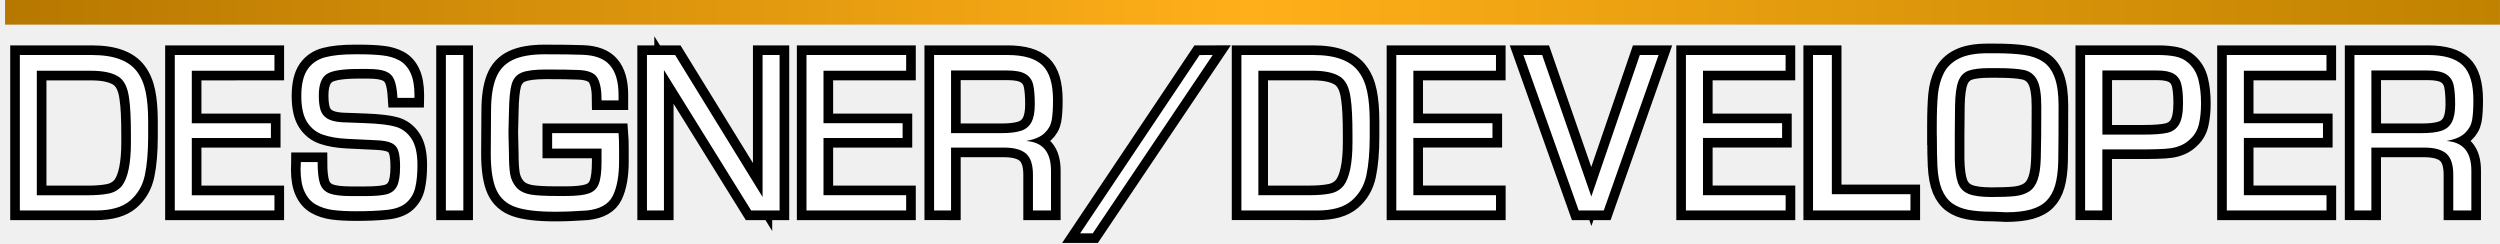
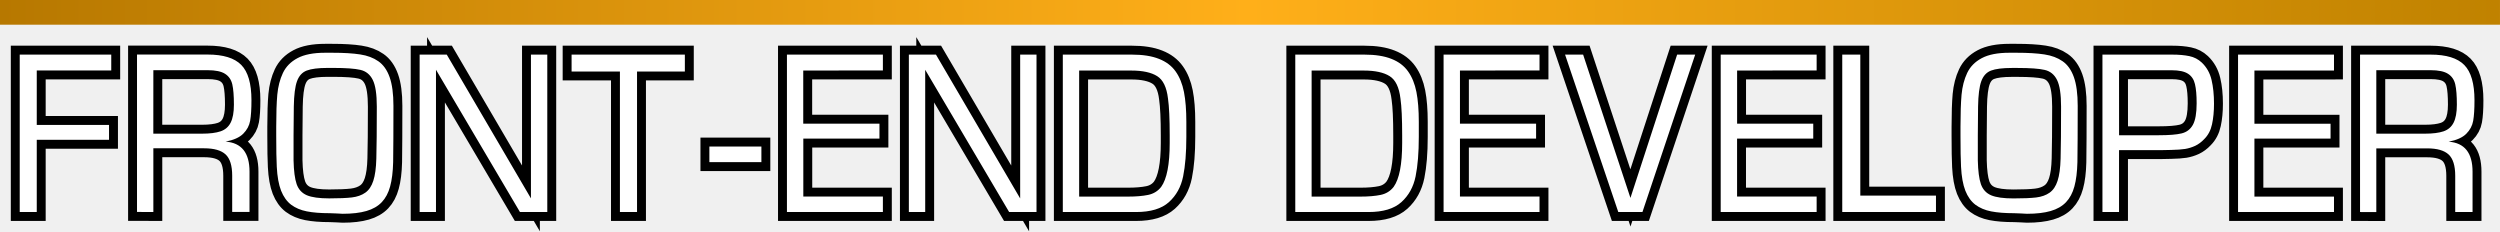
- <svg xmlns="http://www.w3.org/2000/svg" width="68.666mm" height="6.7mm" viewBox="0 0 68.666 6.7" version="1.1" id="svg1">
+ <svg xmlns="http://www.w3.org/2000/svg" width="68.527mm" height="6.338mm" viewBox="0 0 68.527 6.338" version="1.1" id="svg1">
  <defs id="defs1">
-     <linearGradient id="SVGID_1_" gradientUnits="userSpaceOnUse" x1="79.493" y1="4859.409" x2="338.11" y2="4859.409" gradientTransform="matrix(0.2649752,0,0,0.03450167,-28.86232,-163.6152)">
+     <linearGradient id="SVGID_1_" gradientUnits="userSpaceOnUse" x1="79.493" y1="4859.409" x2="338.11" y2="4859.409" gradientTransform="matrix(0.2649752,0,0,0.03450167,-14.97825,-86.09226)">
      <stop offset="0" style="stop-color:#b77800;stop-opacity:1;" id="stop1" />
      <stop offset="0.499" style="stop-color:#ffaf19;stop-opacity:1;" id="stop2" />
      <stop offset="1" style="stop-color:#c08200;stop-opacity:1;" id="stop3" />
    </linearGradient>
  </defs>
-   <g id="layer1" transform="translate(7.9375,-3.704167)" style="display:none">
-     <path style="font-size:7.243px;font-family:EuroStyle;-inkscape-font-specification:'EuroStyle, Normal';letter-spacing:0.265px;display:inline;fill:#ffffff;stroke-width:0.714;stroke-linecap:round;stroke-linejoin:round" d="M 27.841,9.699 V 5.33 h 2.017 q 0.48,0 0.792,0.118 0.313,0.117 0.485,0.348 0.174,0.231 0.244,0.571 0.07,0.338 0.07,0.83 v 0.414 q 0,0.66 -0.094,1.098 -0.094,0.439 -0.416,0.715 -0.322,0.275 -0.959,0.275 z m 0.477,-0.428 h 1.427 q 0.348,0 0.586,-0.047 0.238,-0.047 0.383,-0.223 0.249,-0.329 0.249,-1.22 V 7.575 q 0,-0.698 -0.05,-1.025 -0.057,-0.47 -0.317,-0.623 Q 30.336,5.772 29.843,5.772 H 28.317 Z M 32.399,5.772 V 7.247 H 34.623 V 7.662 h -2.224 v 1.61 h 2.323 V 9.699 H 31.92 V 5.33 h 2.802 v 0.442 z m 6.091,-0.442 h 0.527 L 37.478,9.699 h -0.705 l -1.554,-4.369 h 0.527 l 1.382,3.978 z m 1.501,0.442 v 1.476 h 2.224 V 7.662 h -2.224 v 1.61 h 2.323 V 9.699 H 39.513 V 5.33 h 2.802 v 0.442 z m 3.347,-0.442 v 3.914 H 45.549 V 9.699 H 42.812 V 5.33 Z m 2.676,2.26 V 7.333 q 0,-0.55 0.031,-0.887 0.033,-0.339 0.164,-0.604 0.132,-0.264 0.426,-0.412 0.294,-0.15 0.806,-0.15 h 0.205 q 0.505,0 0.82,0.047 0.315,0.045 0.531,0.19 0.218,0.143 0.329,0.44 0.111,0.298 0.111,0.799 0,1.027 -0.009,1.561 -0.01,0.409 -0.089,0.677 -0.077,0.268 -0.245,0.437 -0.167,0.167 -0.447,0.244 -0.278,0.077 -0.693,0.077 -0.061,0 -0.179,-0.009 -0.118,-0.007 -0.198,-0.007 -0.398,0 -0.67,-0.05 Q 46.637,9.633 46.449,9.499 46.262,9.363 46.155,9.109 46.051,8.853 46.03,8.445 46.014,8.152 46.014,7.59 Z m 0.506,-0.023 v 0.7 q 0.01,0.439 0.09,0.66 0.082,0.219 0.298,0.308 0.216,0.087 0.653,0.087 0.425,0 0.661,-0.026 0.237,-0.028 0.393,-0.132 0.157,-0.104 0.233,-0.329 0.078,-0.224 0.089,-0.618 0.014,-0.477 0.014,-1.439 0,-0.52 -0.118,-0.745 -0.118,-0.226 -0.362,-0.278 -0.242,-0.054 -0.788,-0.054 h -0.171 q -0.407,0 -0.607,0.073 -0.198,0.073 -0.284,0.296 -0.085,0.223 -0.094,0.701 z m 3.389,2.132 V 5.33 h 2.039 q 0.285,0 0.496,0.042 0.212,0.042 0.365,0.179 0.214,0.193 0.285,0.482 0.071,0.287 0.071,0.658 0,0.322 -0.057,0.572 -0.056,0.249 -0.228,0.412 -0.12,0.122 -0.263,0.186 -0.143,0.063 -0.296,0.087 -0.153,0.023 -0.409,0.028 -0.254,0.005 -0.258,0.005 h -1.262 v 1.717 z m 0.485,-2.132 h 1.161 q 0.444,0 0.665,-0.05 0.221,-0.05 0.331,-0.238 0.11,-0.19 0.11,-0.595 0,-0.343 -0.049,-0.534 -0.047,-0.193 -0.204,-0.289 -0.157,-0.096 -0.473,-0.096 H 50.395 Z M 54.098,5.772 v 1.476 h 2.224 v 0.414 h -2.224 v 1.61 h 2.323 v 0.428 h -2.802 V 5.33 h 2.802 v 0.442 z m 2.834,3.927 V 5.33 h 2.06 q 0.687,0 0.985,0.289 0.298,0.287 0.298,0.98 0,0.365 -0.038,0.571 -0.038,0.204 -0.202,0.358 -0.162,0.155 -0.515,0.219 0.698,0.049 0.698,0.834 V 9.699 H 59.711 V 8.693 q 0,-0.421 -0.193,-0.592 Q 59.324,7.931 58.891,7.931 h -1.483 v 1.768 z m 0.477,-2.173 h 1.418 q 0.345,0 0.545,-0.064 0.2,-0.064 0.294,-0.24 0.096,-0.177 0.096,-0.501 0,-0.369 -0.047,-0.562 Q 59.667,5.965 59.504,5.866 59.34,5.765 58.992,5.765 h -1.584 z" id="path15" />
-     <path d="m -7.453,5.817 v 1.471 h 2.056 V 7.691 H -7.453 V 9.642 H -7.938 V 5.386 h 2.604 v 0.431 z m 2.875,3.826 V 5.386 h 2.007 q 0.67,0 0.959,0.281 0.29,0.28 0.29,0.954 0,0.356 -0.037,0.556 -0.037,0.198 -0.197,0.349 -0.158,0.151 -0.502,0.214 0.68,0.047 0.68,0.812 V 9.642 H -1.871 V 8.663 q 0,-0.41 -0.188,-0.576 -0.188,-0.166 -0.61,-0.166 h -1.444 v 1.722 z m 0.464,-2.117 h 1.381 q 0.336,0 0.531,-0.063 0.195,-0.063 0.286,-0.234 0.093,-0.173 0.093,-0.488 0,-0.359 -0.046,-0.547 -0.046,-0.188 -0.205,-0.285 -0.159,-0.098 -0.498,-0.098 h -1.542 z m 3.519,0.063 V 7.337 q 0,-0.536 0.03,-0.864 0.032,-0.331 0.159,-0.588 0.129,-0.258 0.415,-0.402 0.286,-0.146 0.785,-0.146 H 0.996 q 0.492,0 0.798,0.046 0.307,0.044 0.517,0.185 0.212,0.139 0.32,0.429 0.108,0.29 0.108,0.778 0,1 -0.009,1.52 -0.01,0.398 -0.086,0.659 -0.075,0.261 -0.239,0.425 -0.163,0.163 -0.436,0.237 -0.271,0.075 -0.675,0.075 -0.059,0 -0.175,-0.009 -0.115,-0.007 -0.193,-0.007 -0.388,0 -0.653,-0.049 Q 0.013,9.578 -0.17,9.447 -0.353,9.315 -0.457,9.068 -0.558,8.818 -0.579,8.42 -0.594,8.135 -0.594,7.588 Z m 0.493,-0.022 v 0.681 q 0.01,0.427 0.088,0.642 0.08,0.214 0.29,0.3 0.21,0.085 0.636,0.085 0.414,0 0.644,-0.025 0.231,-0.027 0.383,-0.129 0.153,-0.102 0.227,-0.32 0.076,-0.219 0.086,-0.602 0.014,-0.464 0.014,-1.402 0,-0.507 -0.115,-0.725 Q 2.037,5.85 1.799,5.8 1.564,5.747 1.032,5.747 H 0.865 q -0.397,0 -0.592,0.071 -0.193,0.071 -0.276,0.288 -0.083,0.217 -0.092,0.683 z M 7.141,5.386 V 9.642 H 6.363 L 3.975,5.796 v 3.846 H 3.51 V 5.386 h 0.771 L 6.676,9.274 V 5.386 Z M 9.718,5.844 V 9.642 H 9.231 V 5.844 H 7.856 V 5.386 h 3.222 v 0.458 z m 2.082,2.029 h 1.48 V 8.295 h -1.48 z m 2.694,-2.056 v 1.437 h 2.166 v 0.403 h -2.166 v 1.568 h 2.263 V 9.642 H 14.027 V 5.386 h 2.729 v 0.431 z m 6.658,-0.431 v 4.256 h -0.778 l -2.388,-3.846 v 3.846 H 17.521 V 5.386 h 0.771 l 2.395,3.888 V 5.386 Z m 0.772,4.256 V 5.386 h 1.965 q 0.468,0 0.771,0.115 0.305,0.114 0.473,0.339 0.17,0.225 0.237,0.556 0.068,0.329 0.068,0.809 v 0.403 q 0,0.642 -0.092,1.07 -0.092,0.427 -0.405,0.697 -0.314,0.268 -0.934,0.268 z m 0.464,-0.417 h 1.39 q 0.339,0 0.571,-0.046 0.232,-0.046 0.373,-0.217 0.242,-0.32 0.242,-1.188 V 7.573 q 0,-0.68 -0.049,-0.998 Q 24.859,6.117 24.606,5.967 24.354,5.817 23.874,5.817 h -1.487 z" id="text1-2" style="font-size:7.056px;font-family:EuroStyle;-inkscape-font-specification:'EuroStyle, Normal';letter-spacing:0.529px;display:inline;fill:#ffaf19;fill-opacity:1;stroke-width:0.984;stroke-linecap:round;stroke-linejoin:round" aria-label="FRONT-END" />
-   </g>
-   <g id="layer3">
-     <rect x="-7.799" y="3.704" style="display:inline;fill:url(#SVGID_1_);stroke-width:0.265" width="68.527" height="0.677" id="rect3" transform="translate(7.9375,-3.704167)" />
-   </g>
-   <g id="layer2" style="display:none">
-     <g id="text1" style="font-size:5.648px;font-family:EuroStyle;-inkscape-font-specification:'EuroStyle, Normal';letter-spacing:0.424px;fill:#ffaf19;stroke-width:0.212;stroke-linecap:round;stroke-linejoin:round" aria-label="WEB DESIGNER/DEVELOPER">
-       <path d="M 5.218,1.695 4.134,5.158 H 3.547 L 2.637,2.046 1.71,5.158 H 1.13 L 0.067,1.695 h 0.401 L 1.417,4.859 2.354,1.695 H 2.925 L 3.852,4.859 4.822,1.695 Z M 6.178,2.046 V 3.215 H 7.94 V 3.543 H 6.178 V 4.819 H 8.019 V 5.158 H 5.799 V 1.695 H 8.019 V 2.046 Z M 8.641,5.158 V 1.695 h 1.66 q 0.314,0 0.507,0.08 0.193,0.079 0.285,0.266 0.094,0.186 0.094,0.513 0,0.335 -0.087,0.513 -0.085,0.178 -0.365,0.272 0.33,0.094 0.441,0.279 0.113,0.183 0.113,0.541 0,0.327 -0.083,0.546 -0.081,0.219 -0.279,0.336 -0.196,0.117 -0.531,0.117 z M 10.387,3.554 H 9.024 v 1.264 h 1.062 q 0.334,0 0.492,-0.037 0.159,-0.037 0.232,-0.172 0.073,-0.135 0.073,-0.434 0,-0.309 -0.097,-0.465 Q 10.69,3.554 10.387,3.554 Z M 10.25,2.04 H 9.024 v 1.164 h 1.091 q 0.263,0 0.407,-0.052 0.145,-0.052 0.204,-0.186 0.061,-0.134 0.061,-0.383 0,-0.316 -0.112,-0.429 -0.11,-0.113 -0.425,-0.113 z" id="path3" />
-       <path style="fill:#ffffff" d="M 13.848,5.158 V 1.695 h 1.598 q 0.381,0 0.627,0.094 0.248,0.092 0.385,0.276 0.138,0.183 0.193,0.452 0.055,0.268 0.055,0.658 v 0.328 q 0,0.523 -0.074,0.87 -0.074,0.347 -0.33,0.567 -0.255,0.218 -0.76,0.218 z m 0.378,-0.339 h 1.131 q 0.276,0 0.465,-0.037 0.189,-0.037 0.303,-0.176 Q 16.322,4.344 16.322,3.638 V 3.474 q 0,-0.553 -0.04,-0.812 Q 16.237,2.29 16.031,2.168 15.826,2.046 15.435,2.046 h -1.209 z m 3.452,-2.773 v 1.169 h 1.762 V 3.543 H 17.678 V 4.819 H 19.519 V 5.158 H 17.299 V 1.695 h 2.22 v 0.35 z m 4.959,0.604 H 22.259 Q 22.243,2.382 22.188,2.248 22.133,2.115 21.999,2.061 21.866,2.006 21.598,2.006 h -0.199 q -0.534,0 -0.706,0.108 -0.186,0.114 -0.186,0.48 0,0.205 0.039,0.328 0.04,0.121 0.152,0.19 0.113,0.068 0.324,0.081 0.036,0.003 0.509,0.019 0.473,0.017 0.689,0.081 0.218,0.065 0.35,0.265 0.134,0.199 0.134,0.589 0,0.302 -0.05,0.506 -0.05,0.203 -0.201,0.335 -0.152,0.131 -0.448,0.159 -0.283,0.028 -0.662,0.028 -0.314,0 -0.525,-0.028 -0.211,-0.029 -0.375,-0.121 -0.163,-0.092 -0.252,-0.283 -0.09,-0.19 -0.09,-0.501 0,-0.029 0.003,-0.081 0.003,-0.052 0.003,-0.081 h 0.374 q 0,0.328 0.054,0.483 0.055,0.154 0.21,0.215 0.154,0.059 0.481,0.059 h 0.323 q 0.313,0 0.47,-0.04 0.157,-0.041 0.228,-0.178 0.07,-0.138 0.07,-0.433 0,-0.241 -0.041,-0.361 -0.04,-0.121 -0.155,-0.172 Q 22.005,3.601 21.773,3.593 21.446,3.579 21.133,3.562 20.82,3.546 20.6,3.47 20.379,3.394 20.248,3.192 20.117,2.987 20.117,2.611 q 0,-0.396 0.141,-0.598 0.141,-0.203 0.393,-0.268 0.252,-0.066 0.654,-0.066 h 0.09 q 0.321,0 0.531,0.025 0.211,0.023 0.372,0.11 0.161,0.087 0.25,0.276 0.09,0.188 0.09,0.503 z M 23.726,1.695 V 5.158 H 23.337 V 1.695 Z m 1.978,1.74 h 1.48 q 0.011,0.13 0.011,0.378 v 0.248 q 0,0.483 -0.138,0.767 -0.137,0.283 -0.574,0.33 -0.386,0.028 -0.712,0.028 -0.578,0 -0.878,-0.103 Q 24.592,4.979 24.464,4.704 24.337,4.428 24.337,3.892 q 0,-0.161 0.003,-0.476 0.003,-0.314 0.003,-0.473 0,-0.461 0.11,-0.736 0.11,-0.276 0.371,-0.401 0.261,-0.127 0.716,-0.127 0.554,0 0.837,0.011 0.426,0.012 0.616,0.236 0.19,0.222 0.19,0.656 v 0.124 h -0.378 q 0,-0.353 -0.097,-0.509 -0.095,-0.157 -0.418,-0.168 -0.243,-0.011 -0.723,-0.011 -0.376,0 -0.543,0.069 -0.165,0.068 -0.221,0.255 -0.054,0.186 -0.061,0.619 l -0.011,0.456 0.011,0.487 q 0,0.266 0.026,0.438 0.028,0.171 0.137,0.299 0.11,0.128 0.339,0.165 0.186,0.029 0.56,0.029 h 0.203 q 0.345,0 0.509,-0.055 0.165,-0.055 0.226,-0.212 0.062,-0.157 0.062,-0.49 V 3.78 H 25.704 Z M 30.77,1.695 V 5.158 H 30.137 L 28.194,2.029 V 5.158 H 27.816 V 1.695 h 0.627 l 1.948,3.163 V 1.695 Z m 0.978,0.35 v 1.169 h 1.762 V 3.543 H 31.748 v 1.275 h 1.841 V 5.158 H 31.369 V 1.695 h 2.22 v 0.35 z m 2.463,3.112 V 1.695 h 1.633 q 0.545,0 0.78,0.229 0.236,0.228 0.236,0.776 0,0.29 -0.03,0.452 -0.03,0.161 -0.16,0.284 -0.128,0.123 -0.408,0.174 0.553,0.039 0.553,0.66 V 5.158 H 36.413 V 4.361 q 0,-0.334 -0.153,-0.469 -0.153,-0.135 -0.496,-0.135 h -1.175 v 1.401 z m 0.378,-1.722 h 1.124 q 0.273,0 0.432,-0.051 0.159,-0.051 0.233,-0.19 0.076,-0.141 0.076,-0.397 0,-0.292 -0.037,-0.445 -0.037,-0.153 -0.167,-0.232 -0.13,-0.08 -0.405,-0.08 H 34.589 Z M 40.417,1.695 37.745,5.667 h -0.281 l 2.66,-3.971 z m 0.639,3.462 V 1.695 h 1.598 q 0.381,0 0.627,0.094 0.248,0.092 0.385,0.276 0.138,0.183 0.193,0.452 0.055,0.268 0.055,0.658 v 0.328 q 0,0.523 -0.074,0.87 -0.074,0.347 -0.33,0.567 -0.255,0.218 -0.76,0.218 z m 0.378,-0.339 h 1.131 q 0.276,0 0.465,-0.037 0.189,-0.037 0.303,-0.176 Q 43.53,4.344 43.53,3.638 V 3.474 q 0,-0.553 -0.04,-0.812 -0.045,-0.372 -0.251,-0.494 -0.205,-0.123 -0.596,-0.123 h -1.209 z m 3.452,-2.773 v 1.169 h 1.762 v 0.328 h -1.762 v 1.275 h 1.841 V 5.158 H 44.506 V 1.695 h 2.22 v 0.35 z m 5.044,-0.35 h 0.418 L 49.127,5.158 H 48.569 L 47.337,1.695 h 0.418 l 1.095,3.152 z m 1.407,0.35 v 1.169 h 1.762 v 0.328 h -1.762 v 1.275 h 1.841 V 5.158 H 50.957 V 1.695 h 2.22 v 0.35 z m 2.87,-0.35 v 3.101 h 1.751 V 5.158 H 53.788 V 1.695 Z m 2.337,1.791 V 3.283 q 0,-0.436 0.025,-0.703 0.026,-0.269 0.13,-0.478 0.105,-0.21 0.338,-0.327 0.233,-0.119 0.638,-0.119 h 0.163 q 0.4,0 0.649,0.037 0.25,0.036 0.421,0.15 0.172,0.113 0.261,0.349 0.088,0.236 0.088,0.633 0,0.814 -0.007,1.237 -0.008,0.324 -0.07,0.536 -0.061,0.212 -0.194,0.346 -0.132,0.132 -0.354,0.193 -0.221,0.061 -0.549,0.061 -0.048,0 -0.142,-0.007 -0.094,-0.006 -0.157,-0.006 -0.316,0 -0.531,-0.04 -0.214,-0.04 -0.363,-0.146 -0.149,-0.108 -0.233,-0.309 -0.083,-0.203 -0.099,-0.527 -0.012,-0.232 -0.012,-0.677 z m 0.401,-0.018 v 0.554 q 0.008,0.347 0.072,0.523 0.065,0.174 0.236,0.244 0.171,0.069 0.517,0.069 0.336,0 0.524,-0.021 0.188,-0.022 0.312,-0.105 0.124,-0.083 0.185,-0.261 0.062,-0.178 0.07,-0.49 0.011,-0.378 0.011,-1.14 0,-0.412 -0.094,-0.59 -0.094,-0.179 -0.287,-0.221 -0.192,-0.043 -0.625,-0.043 h -0.135 q -0.323,0 -0.481,0.058 -0.157,0.058 -0.225,0.234 -0.068,0.176 -0.074,0.556 z m 2.903,1.689 V 1.695 h 1.616 q 0.226,0 0.393,0.033 0.168,0.033 0.29,0.142 0.17,0.153 0.226,0.382 0.057,0.228 0.057,0.521 0,0.255 -0.045,0.454 -0.044,0.197 -0.181,0.327 -0.095,0.097 -0.208,0.148 -0.113,0.05 -0.234,0.069 -0.121,0.018 -0.324,0.022 -0.201,0.004 -0.204,0.004 H 60.232 V 5.158 Z m 0.385,-1.689 h 0.92 q 0.352,0 0.527,-0.04 0.175,-0.04 0.262,-0.189 0.087,-0.15 0.087,-0.472 0,-0.272 -0.039,-0.423 Q 61.952,2.192 61.828,2.116 61.704,2.04 61.453,2.04 h -1.22 z m 3.151,-1.423 v 1.169 h 1.762 v 0.328 h -1.762 v 1.275 h 1.841 V 5.158 H 63.004 V 1.695 h 2.22 v 0.35 z m 2.463,3.112 V 1.695 h 1.633 q 0.545,0 0.78,0.229 0.236,0.228 0.236,0.776 0,0.29 -0.03,0.452 -0.03,0.161 -0.16,0.284 -0.128,0.123 -0.408,0.174 0.553,0.039 0.553,0.66 V 5.158 H 68.048 V 4.361 q 0,-0.334 -0.153,-0.469 -0.153,-0.135 -0.496,-0.135 h -1.175 v 1.401 z m 0.378,-1.722 h 1.124 q 0.273,0 0.432,-0.051 0.159,-0.051 0.233,-0.19 0.076,-0.141 0.076,-0.397 0,-0.292 -0.037,-0.445 Q 68.014,2.199 67.884,2.12 67.755,2.04 67.479,2.04 h -1.255 z" id="path4" />
-     </g>
-   </g>
-   <g id="g7" style="display:inline">
-     <g id="g6" style="font-size:5.648px;font-family:EuroStyle;-inkscape-font-specification:'EuroStyle, Normal';letter-spacing:0.424px;fill:#ffaf19;stroke:#000000;stroke-width:0.429;stroke-linecap:round;stroke-linejoin:miter;stroke-dasharray:none;stroke-opacity:1;paint-order:stroke fill markers" aria-label="WEB DESIGNER/DEVELOPER" transform="matrix(1.233161,0,0,1.233161,-16.53181,-0.5794821)">
-       <path style="fill:#ffffff;stroke:#000000;stroke-width:0.429;stroke-linejoin:miter;stroke-dasharray:none;stroke-opacity:1;paint-order:stroke fill markers" d="M 13.848,5.158 V 1.695 h 1.598 q 0.381,0 0.627,0.094 0.248,0.092 0.385,0.276 0.138,0.183 0.193,0.452 0.055,0.268 0.055,0.658 v 0.328 q 0,0.523 -0.074,0.87 -0.074,0.347 -0.33,0.567 -0.255,0.218 -0.76,0.218 z m 0.378,-0.339 h 1.131 q 0.276,0 0.465,-0.037 0.189,-0.037 0.303,-0.176 Q 16.322,4.344 16.322,3.638 V 3.474 q 0,-0.553 -0.04,-0.812 Q 16.237,2.29 16.031,2.168 15.826,2.046 15.435,2.046 h -1.209 z m 3.452,-2.773 v 1.169 h 1.762 V 3.543 H 17.678 V 4.819 H 19.519 V 5.158 H 17.299 V 1.695 h 2.22 v 0.35 z m 4.959,0.604 H 22.259 Q 22.243,2.382 22.188,2.248 22.133,2.115 21.999,2.061 21.866,2.006 21.598,2.006 h -0.199 q -0.534,0 -0.706,0.108 -0.186,0.114 -0.186,0.48 0,0.205 0.039,0.328 0.04,0.121 0.152,0.19 0.113,0.068 0.324,0.081 0.036,0.003 0.509,0.019 0.473,0.017 0.689,0.081 0.218,0.065 0.35,0.265 0.134,0.199 0.134,0.589 0,0.302 -0.05,0.506 -0.05,0.203 -0.201,0.335 -0.152,0.131 -0.448,0.159 -0.283,0.028 -0.662,0.028 -0.314,0 -0.525,-0.028 -0.211,-0.029 -0.375,-0.121 -0.163,-0.092 -0.252,-0.283 -0.09,-0.19 -0.09,-0.501 0,-0.029 0.003,-0.081 0.003,-0.052 0.003,-0.081 h 0.374 q 0,0.328 0.054,0.483 0.055,0.154 0.21,0.215 0.154,0.059 0.481,0.059 h 0.323 q 0.313,0 0.47,-0.04 0.157,-0.041 0.228,-0.178 0.07,-0.138 0.07,-0.433 0,-0.241 -0.041,-0.361 -0.04,-0.121 -0.155,-0.172 Q 22.005,3.601 21.773,3.593 21.446,3.579 21.133,3.562 20.82,3.546 20.6,3.47 20.379,3.394 20.248,3.192 20.117,2.987 20.117,2.611 q 0,-0.396 0.141,-0.598 0.141,-0.203 0.393,-0.268 0.252,-0.066 0.654,-0.066 h 0.09 q 0.321,0 0.531,0.025 0.211,0.023 0.372,0.11 0.161,0.087 0.25,0.276 0.09,0.188 0.09,0.503 z M 23.726,1.695 V 5.158 H 23.337 V 1.695 Z m 1.978,1.74 h 1.48 q 0.011,0.13 0.011,0.378 v 0.248 q 0,0.483 -0.138,0.767 -0.137,0.283 -0.574,0.33 -0.386,0.028 -0.712,0.028 -0.578,0 -0.878,-0.103 Q 24.592,4.979 24.464,4.704 24.337,4.428 24.337,3.892 q 0,-0.161 0.003,-0.476 0.003,-0.314 0.003,-0.473 0,-0.461 0.11,-0.736 0.11,-0.276 0.371,-0.401 0.261,-0.127 0.716,-0.127 0.554,0 0.837,0.011 0.426,0.012 0.616,0.236 0.19,0.222 0.19,0.656 v 0.124 h -0.378 q 0,-0.353 -0.097,-0.509 -0.095,-0.157 -0.418,-0.168 -0.243,-0.011 -0.723,-0.011 -0.376,0 -0.543,0.069 -0.165,0.068 -0.221,0.255 -0.054,0.186 -0.061,0.619 l -0.011,0.456 0.011,0.487 q 0,0.266 0.026,0.438 0.028,0.171 0.137,0.299 0.11,0.128 0.339,0.165 0.186,0.029 0.56,0.029 h 0.203 q 0.345,0 0.509,-0.055 0.165,-0.055 0.226,-0.212 0.062,-0.157 0.062,-0.49 V 3.78 H 25.704 Z M 30.77,1.695 V 5.158 H 30.137 L 28.194,2.029 V 5.158 H 27.816 V 1.695 h 0.627 l 1.948,3.163 V 1.695 Z m 0.978,0.35 v 1.169 h 1.762 V 3.543 H 31.748 v 1.275 h 1.841 V 5.158 H 31.369 V 1.695 h 2.22 v 0.35 z m 2.463,3.112 V 1.695 h 1.633 q 0.545,0 0.78,0.229 0.236,0.228 0.236,0.776 0,0.29 -0.03,0.452 -0.03,0.161 -0.16,0.284 -0.128,0.123 -0.408,0.174 0.553,0.039 0.553,0.66 V 5.158 H 36.413 V 4.361 q 0,-0.334 -0.153,-0.469 -0.153,-0.135 -0.496,-0.135 h -1.175 v 1.401 z m 0.378,-1.722 h 1.124 q 0.273,0 0.432,-0.051 0.159,-0.051 0.233,-0.19 0.076,-0.141 0.076,-0.397 0,-0.292 -0.037,-0.445 -0.037,-0.153 -0.167,-0.232 -0.13,-0.08 -0.405,-0.08 H 34.589 Z M 40.417,1.695 37.745,5.667 h -0.281 l 2.66,-3.971 z m 0.639,3.462 V 1.695 h 1.598 q 0.381,0 0.627,0.094 0.248,0.092 0.385,0.276 0.138,0.183 0.193,0.452 0.055,0.268 0.055,0.658 v 0.328 q 0,0.523 -0.074,0.87 -0.074,0.347 -0.33,0.567 -0.255,0.218 -0.76,0.218 z m 0.378,-0.339 h 1.131 q 0.276,0 0.465,-0.037 0.189,-0.037 0.303,-0.176 Q 43.53,4.344 43.53,3.638 V 3.474 q 0,-0.553 -0.04,-0.812 -0.045,-0.372 -0.251,-0.494 -0.205,-0.123 -0.596,-0.123 h -1.209 z m 3.452,-2.773 v 1.169 h 1.762 v 0.328 h -1.762 v 1.275 h 1.841 V 5.158 H 44.506 V 1.695 h 2.22 v 0.35 z m 5.044,-0.35 h 0.418 L 49.127,5.158 H 48.569 L 47.337,1.695 h 0.418 l 1.095,3.152 z m 1.407,0.35 v 1.169 h 1.762 v 0.328 h -1.762 v 1.275 h 1.841 V 5.158 H 50.957 V 1.695 h 2.22 v 0.35 z m 2.87,-0.35 v 3.101 h 1.751 V 5.158 H 53.788 V 1.695 Z m 2.337,1.791 V 3.283 q 0,-0.436 0.025,-0.703 0.026,-0.269 0.13,-0.478 0.105,-0.21 0.338,-0.327 0.233,-0.119 0.638,-0.119 h 0.163 q 0.4,0 0.649,0.037 0.25,0.036 0.421,0.15 0.172,0.113 0.261,0.349 0.088,0.236 0.088,0.633 0,0.814 -0.007,1.237 -0.008,0.324 -0.07,0.536 -0.061,0.212 -0.194,0.346 -0.132,0.132 -0.354,0.193 -0.221,0.061 -0.549,0.061 -0.048,0 -0.142,-0.007 -0.094,-0.006 -0.157,-0.006 -0.316,0 -0.531,-0.04 -0.214,-0.04 -0.363,-0.146 -0.149,-0.108 -0.233,-0.309 -0.083,-0.203 -0.099,-0.527 -0.012,-0.232 -0.012,-0.677 z m 0.401,-0.018 v 0.554 q 0.008,0.347 0.072,0.523 0.065,0.174 0.236,0.244 0.171,0.069 0.517,0.069 0.336,0 0.524,-0.021 0.188,-0.022 0.312,-0.105 0.124,-0.083 0.185,-0.261 0.062,-0.178 0.07,-0.49 0.011,-0.378 0.011,-1.14 0,-0.412 -0.094,-0.59 -0.094,-0.179 -0.287,-0.221 -0.192,-0.043 -0.625,-0.043 h -0.135 q -0.323,0 -0.481,0.058 -0.157,0.058 -0.225,0.234 -0.068,0.176 -0.074,0.556 z m 2.903,1.689 V 1.695 h 1.616 q 0.226,0 0.393,0.033 0.168,0.033 0.29,0.142 0.17,0.153 0.226,0.382 0.057,0.228 0.057,0.521 0,0.255 -0.045,0.454 -0.044,0.197 -0.181,0.327 -0.095,0.097 -0.208,0.148 -0.113,0.05 -0.234,0.069 -0.121,0.018 -0.324,0.022 -0.201,0.004 -0.204,0.004 H 60.232 V 5.158 Z m 0.385,-1.689 h 0.92 q 0.352,0 0.527,-0.04 0.175,-0.04 0.262,-0.189 0.087,-0.15 0.087,-0.472 0,-0.272 -0.039,-0.423 Q 61.952,2.192 61.828,2.116 61.704,2.04 61.453,2.04 h -1.22 z m 3.151,-1.423 v 1.169 h 1.762 v 0.328 h -1.762 v 1.275 h 1.841 V 5.158 H 63.004 V 1.695 h 2.22 v 0.35 z m 2.463,3.112 V 1.695 h 1.633 q 0.545,0 0.78,0.229 0.236,0.228 0.236,0.776 0,0.29 -0.03,0.452 -0.03,0.161 -0.16,0.284 -0.128,0.123 -0.408,0.174 0.553,0.039 0.553,0.66 V 5.158 H 68.048 V 4.361 q 0,-0.334 -0.153,-0.469 -0.153,-0.135 -0.496,-0.135 h -1.175 v 1.401 z m 0.378,-1.722 h 1.124 q 0.273,0 0.432,-0.051 0.159,-0.051 0.233,-0.19 0.076,-0.141 0.076,-0.397 0,-0.292 -0.037,-0.445 Q 68.014,2.199 67.884,2.12 67.755,2.04 67.479,2.04 h -1.255 z" id="path6" />
-     </g>
+   <g id="layer1" transform="translate(-6.085416,-81.22708)">
+     <rect x="6.085" y="81.227" style="display:inline;fill:url(#SVGID_1_);stroke-width:0.265" width="68.527" height="0.677" id="rect3" />
+     <path d="m 7.093,83.159 v 1.492 h 1.981 v 0.409 H 7.093 v 1.978 H 6.626 v -4.315 h 2.509 v 0.436 z m 2.748,3.878 v -4.315 h 1.934 q 0.645,0 0.924,0.285 0.279,0.284 0.279,0.967 0,0.361 -0.036,0.564 -0.036,0.201 -0.189,0.354 -0.152,0.153 -0.483,0.217 0.655,0.048 0.655,0.823 v 1.105 h -0.475 v -0.993 q 0,-0.416 -0.181,-0.584 -0.181,-0.168 -0.588,-0.168 h -1.392 v 1.746 z M 10.288,84.891 H 11.62 q 0.323,0 0.511,-0.064 0.188,-0.064 0.276,-0.237 0.09,-0.175 0.09,-0.495 0,-0.364 -0.044,-0.555 -0.044,-0.191 -0.198,-0.289 -0.154,-0.1 -0.48,-0.1 h -1.486 z m 3.369,0.064 V 84.7 q 0,-0.543 0.029,-0.876 0.031,-0.335 0.154,-0.596 0.124,-0.261 0.4,-0.407 0.276,-0.148 0.756,-0.148 h 0.193 q 0.474,0 0.769,0.046 0.296,0.045 0.498,0.187 0.204,0.141 0.309,0.435 0.105,0.294 0.105,0.789 0,1.014 -0.008,1.541 -0.01,0.404 -0.083,0.668 -0.072,0.265 -0.23,0.431 -0.157,0.165 -0.42,0.241 -0.261,0.076 -0.65,0.076 -0.057,0 -0.168,-0.009 -0.111,-0.007 -0.186,-0.007 -0.374,0 -0.629,-0.05 -0.253,-0.05 -0.43,-0.182 -0.176,-0.134 -0.276,-0.385 -0.098,-0.253 -0.118,-0.656 -0.015,-0.289 -0.015,-0.844 z m 0.475,-0.022 v 0.691 q 0.01,0.433 0.085,0.651 0.077,0.217 0.279,0.304 0.203,0.086 0.613,0.086 0.399,0 0.621,-0.026 0.222,-0.027 0.369,-0.131 0.147,-0.103 0.219,-0.325 0.073,-0.222 0.083,-0.61 0.013,-0.471 0.013,-1.421 0,-0.514 -0.111,-0.735 -0.111,-0.223 -0.34,-0.275 -0.227,-0.053 -0.74,-0.053 h -0.16 q -0.382,0 -0.57,0.072 -0.186,0.072 -0.266,0.292 -0.08,0.22 -0.088,0.692 z m 6.955,-2.21 v 4.315 h -0.75 l -2.301,-3.899 v 3.899 h -0.448 v -4.315 h 0.743 l 2.308,3.942 v -3.942 z m 2.46,0.464 v 3.851 h -0.469 v -3.851 h -1.325 v -0.464 h 3.105 v 0.464 z m 1.983,2.057 h 1.426 v 0.428 h -1.426 z m 2.573,-2.084 v 1.457 H 30.192 v 0.409 h -2.087 v 1.589 h 2.181 v 0.423 h -2.63 v -4.315 h 2.63 v 0.436 z m 6.394,-0.436 v 4.315 h -0.75 l -2.301,-3.899 v 3.899 h -0.448 v -4.315 h 0.743 l 2.308,3.942 v -3.942 z m 0.721,4.315 v -4.315 h 1.893 q 0.451,0 0.743,0.117 0.294,0.115 0.456,0.344 0.163,0.229 0.229,0.564 0.065,0.333 0.065,0.82 v 0.409 q 0,0.651 -0.088,1.084 -0.088,0.433 -0.39,0.706 -0.302,0.271 -0.9,0.271 z m 0.448,-0.423 h 1.339 q 0.327,0 0.55,-0.046 0.224,-0.046 0.359,-0.22 0.234,-0.325 0.234,-1.205 v -0.204 q 0,-0.689 -0.047,-1.012 -0.054,-0.464 -0.297,-0.615 -0.243,-0.153 -0.706,-0.153 h -1.432 z m 5.924,0.423 v -4.315 h 1.893 q 0.451,0 0.743,0.117 0.294,0.115 0.456,0.344 0.163,0.229 0.229,0.564 0.065,0.333 0.065,0.82 v 0.409 q 0,0.651 -0.088,1.084 -0.088,0.433 -0.39,0.706 -0.302,0.271 -0.9,0.271 z m 0.448,-0.423 h 1.339 q 0.327,0 0.55,-0.046 0.224,-0.046 0.359,-0.22 0.234,-0.325 0.234,-1.205 v -0.204 q 0,-0.689 -0.047,-1.012 -0.054,-0.464 -0.297,-0.615 -0.243,-0.153 -0.706,-0.153 h -1.432 z m 4.066,-3.456 v 1.457 h 2.087 v 0.409 h -2.087 v 1.589 h 2.181 v 0.423 h -2.63 v -4.315 h 2.63 v 0.436 z m 5.953,-0.436 h 0.495 l -1.446,4.315 h -0.662 l -1.459,-4.315 h 0.495 l 1.297,3.928 z m 1.644,0.436 v 1.457 h 2.087 v 0.409 H 53.7 v 1.589 h 2.181 v 0.423 h -2.63 v -4.315 h 2.63 v 0.436 z m 3.377,-0.436 v 3.865 h 2.074 v 0.45 h -2.569 v -4.315 z m 2.746,2.232 V 84.7 q 0,-0.543 0.029,-0.876 0.031,-0.335 0.154,-0.596 0.124,-0.261 0.4,-0.407 0.276,-0.148 0.756,-0.148 h 0.193 q 0.474,0 0.769,0.046 0.296,0.045 0.498,0.187 0.204,0.141 0.309,0.435 0.105,0.294 0.105,0.789 0,1.014 -0.008,1.541 -0.01,0.404 -0.083,0.668 -0.072,0.265 -0.23,0.431 -0.157,0.165 -0.42,0.241 -0.261,0.076 -0.65,0.076 -0.057,0 -0.168,-0.009 -0.111,-0.007 -0.186,-0.007 -0.374,0 -0.629,-0.05 -0.253,-0.05 -0.43,-0.182 -0.176,-0.134 -0.276,-0.385 -0.098,-0.253 -0.118,-0.656 -0.015,-0.289 -0.015,-0.844 z m 0.475,-0.022 v 0.691 q 0.01,0.433 0.085,0.651 0.077,0.217 0.279,0.304 0.203,0.086 0.613,0.086 0.399,0 0.621,-0.026 0.222,-0.027 0.369,-0.131 0.147,-0.103 0.219,-0.325 0.073,-0.222 0.083,-0.61 0.013,-0.471 0.013,-1.421 0,-0.514 -0.111,-0.735 -0.111,-0.223 -0.34,-0.275 -0.227,-0.053 -0.74,-0.053 h -0.16 q -0.382,0 -0.57,0.072 -0.186,0.072 -0.266,0.292 -0.08,0.22 -0.088,0.692 z m 3.416,2.105 v -4.315 h 1.914 q 0.268,0 0.466,0.041 0.199,0.041 0.343,0.177 0.201,0.191 0.268,0.476 0.067,0.284 0.067,0.65 0,0.318 -0.054,0.565 -0.052,0.246 -0.214,0.407 -0.113,0.12 -0.247,0.184 -0.134,0.062 -0.278,0.086 -0.144,0.022 -0.384,0.027 -0.238,0.005 -0.242,0.005 H 64.17 v 1.696 z m 0.456,-2.105 h 1.089 q 0.417,0 0.624,-0.05 0.207,-0.05 0.31,-0.235 0.103,-0.187 0.103,-0.588 0,-0.339 -0.046,-0.528 -0.044,-0.191 -0.191,-0.285 -0.147,-0.095 -0.444,-0.095 h -1.446 z m 3.71,-1.773 v 1.457 h 2.087 v 0.409 h -2.087 v 1.589 h 2.181 v 0.423 h -2.63 v -4.315 h 2.63 v 0.436 z m 2.895,3.878 v -4.315 h 1.934 q 0.645,0 0.924,0.285 0.279,0.284 0.279,0.967 0,0.361 -0.036,0.564 -0.036,0.201 -0.189,0.354 -0.152,0.153 -0.483,0.217 0.655,0.048 0.655,0.823 v 1.105 h -0.475 v -0.993 q 0,-0.416 -0.181,-0.584 -0.181,-0.168 -0.588,-0.168 H 71.222 v 1.746 z M 71.222,84.891 h 1.331 q 0.323,0 0.511,-0.064 0.188,-0.064 0.276,-0.237 0.09,-0.175 0.09,-0.495 0,-0.364 -0.044,-0.555 -0.044,-0.191 -0.198,-0.289 -0.154,-0.1 -0.48,-0.1 h -1.486 z" id="text2-8" style="font-size:6.862px;font-family:EuroStyle;-inkscape-font-specification:'EuroStyle, Normal';letter-spacing:0.491px;display:inline;fill:#ffffff;stroke:#000000;stroke-width:0.489;paint-order:stroke fill markers" aria-label="FRONT-END DEVELOPER" />
  </g>
</svg>
